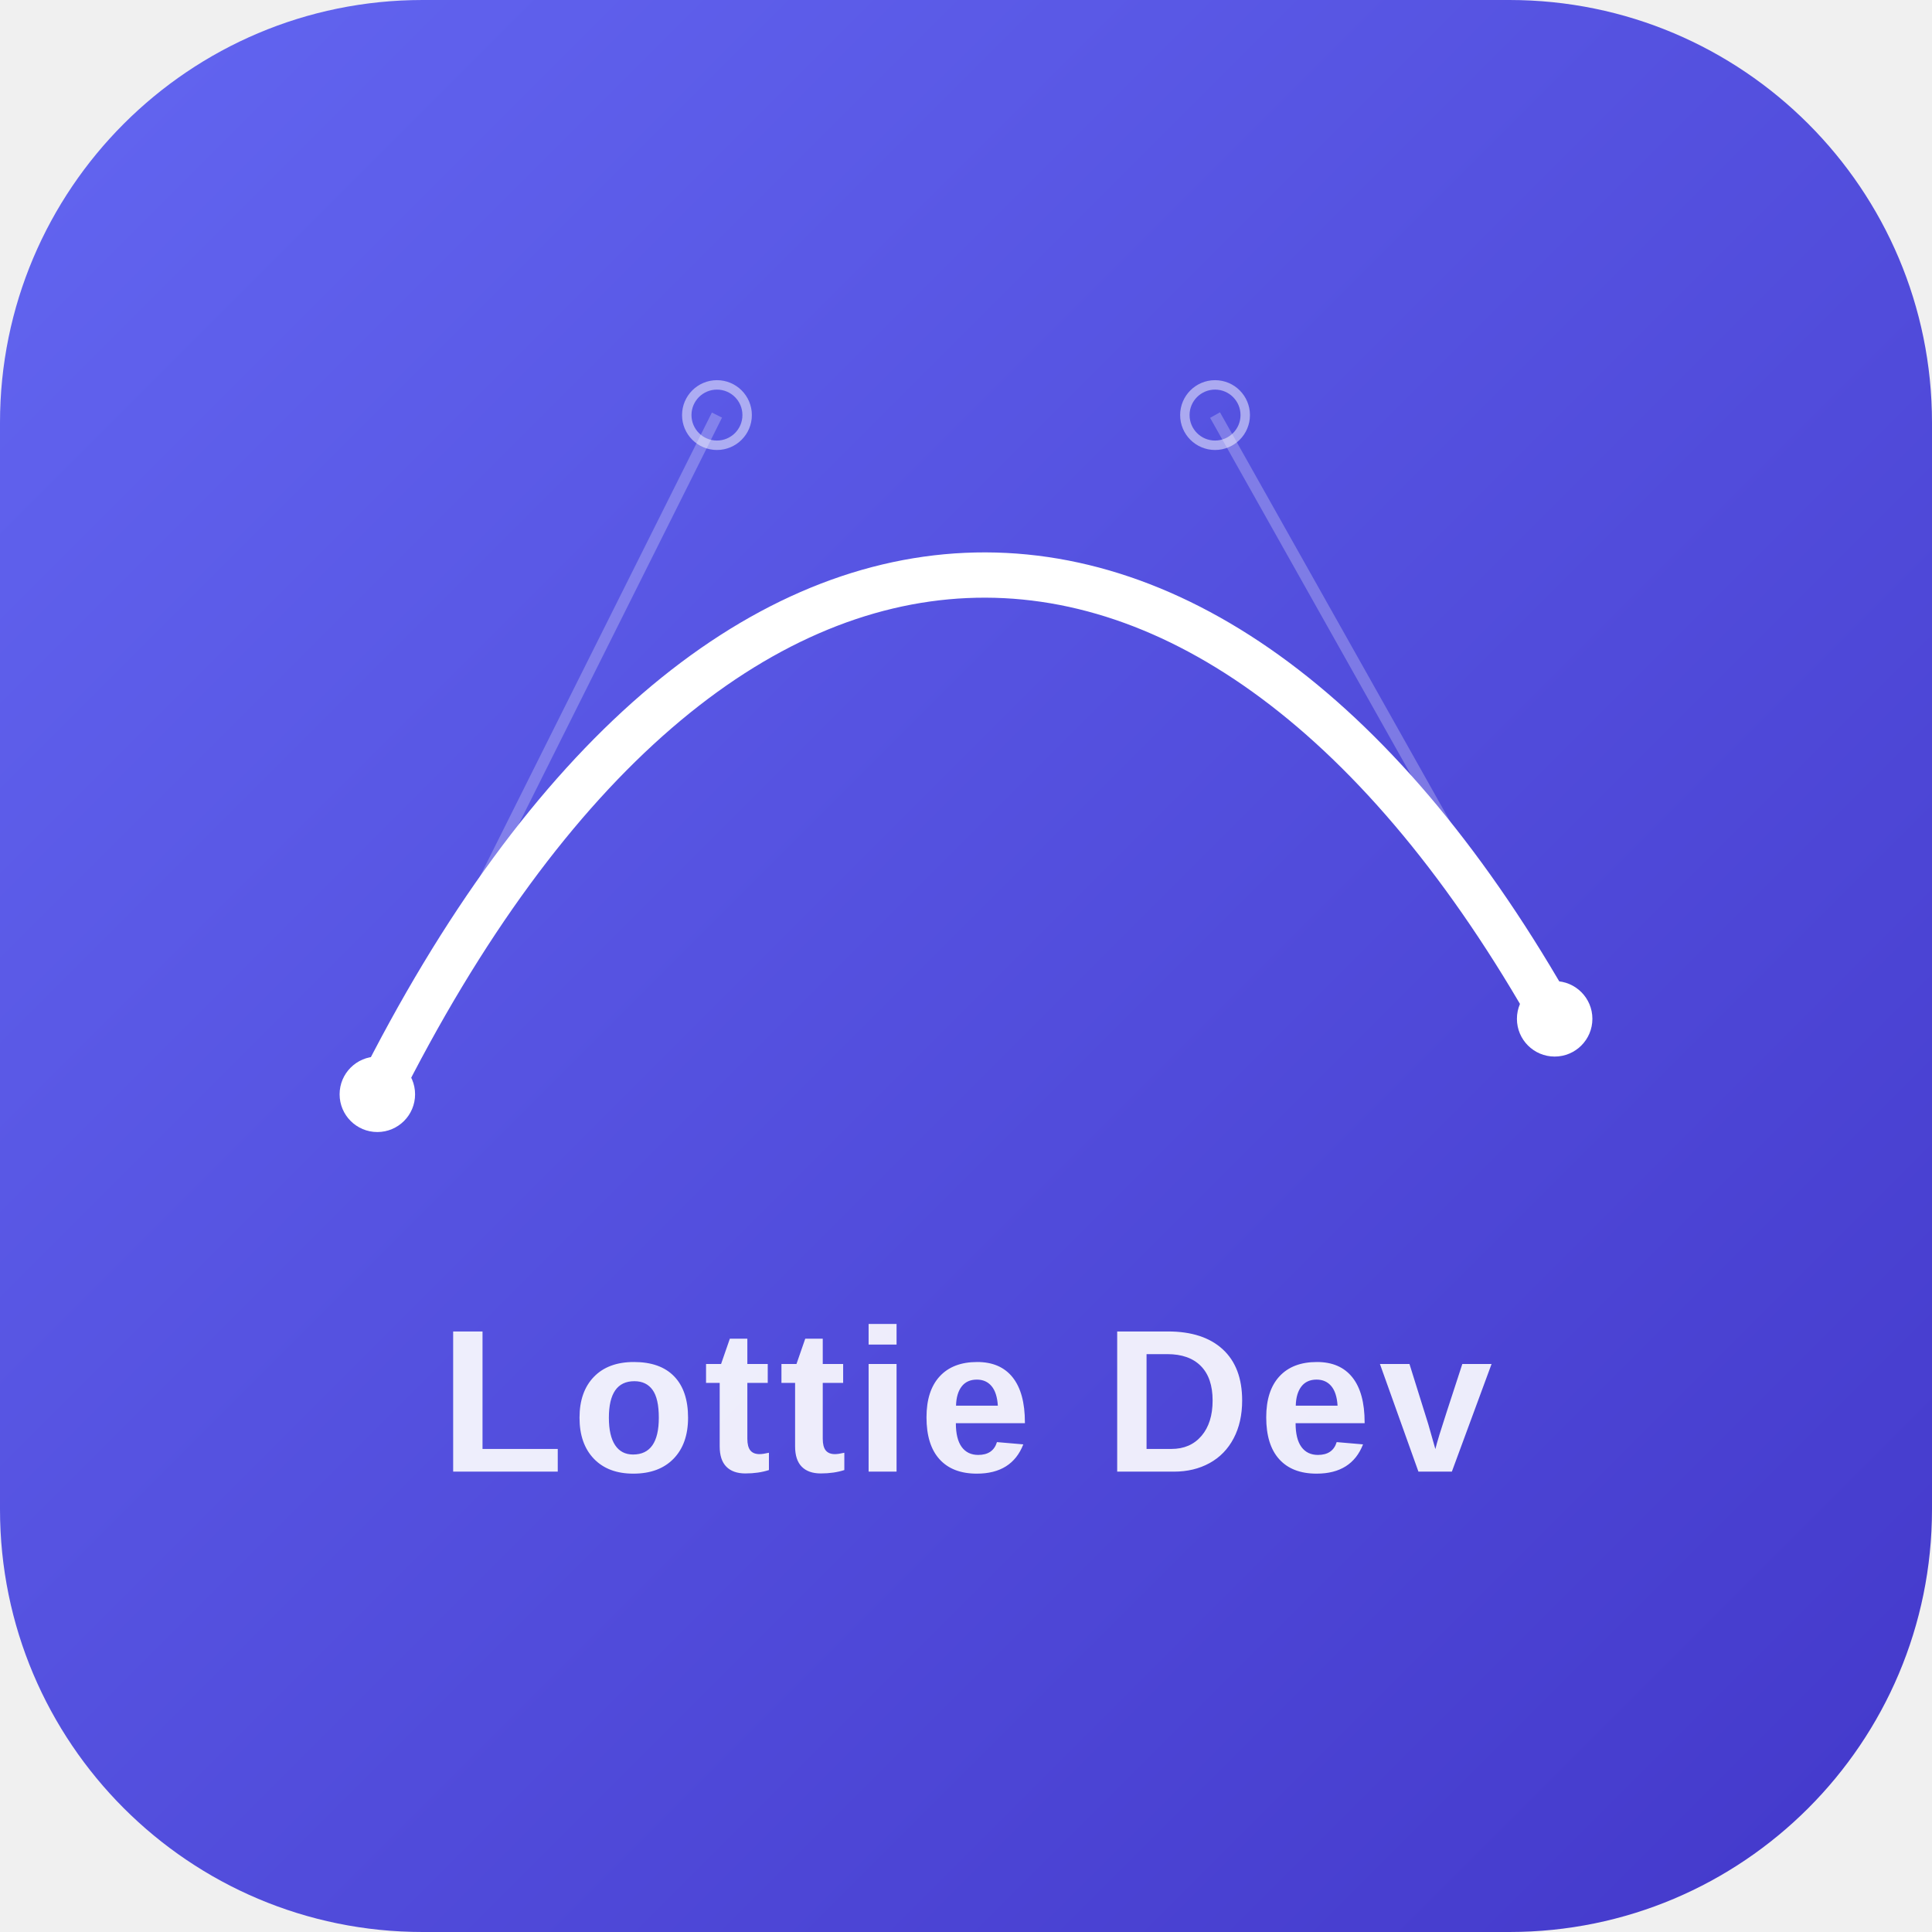
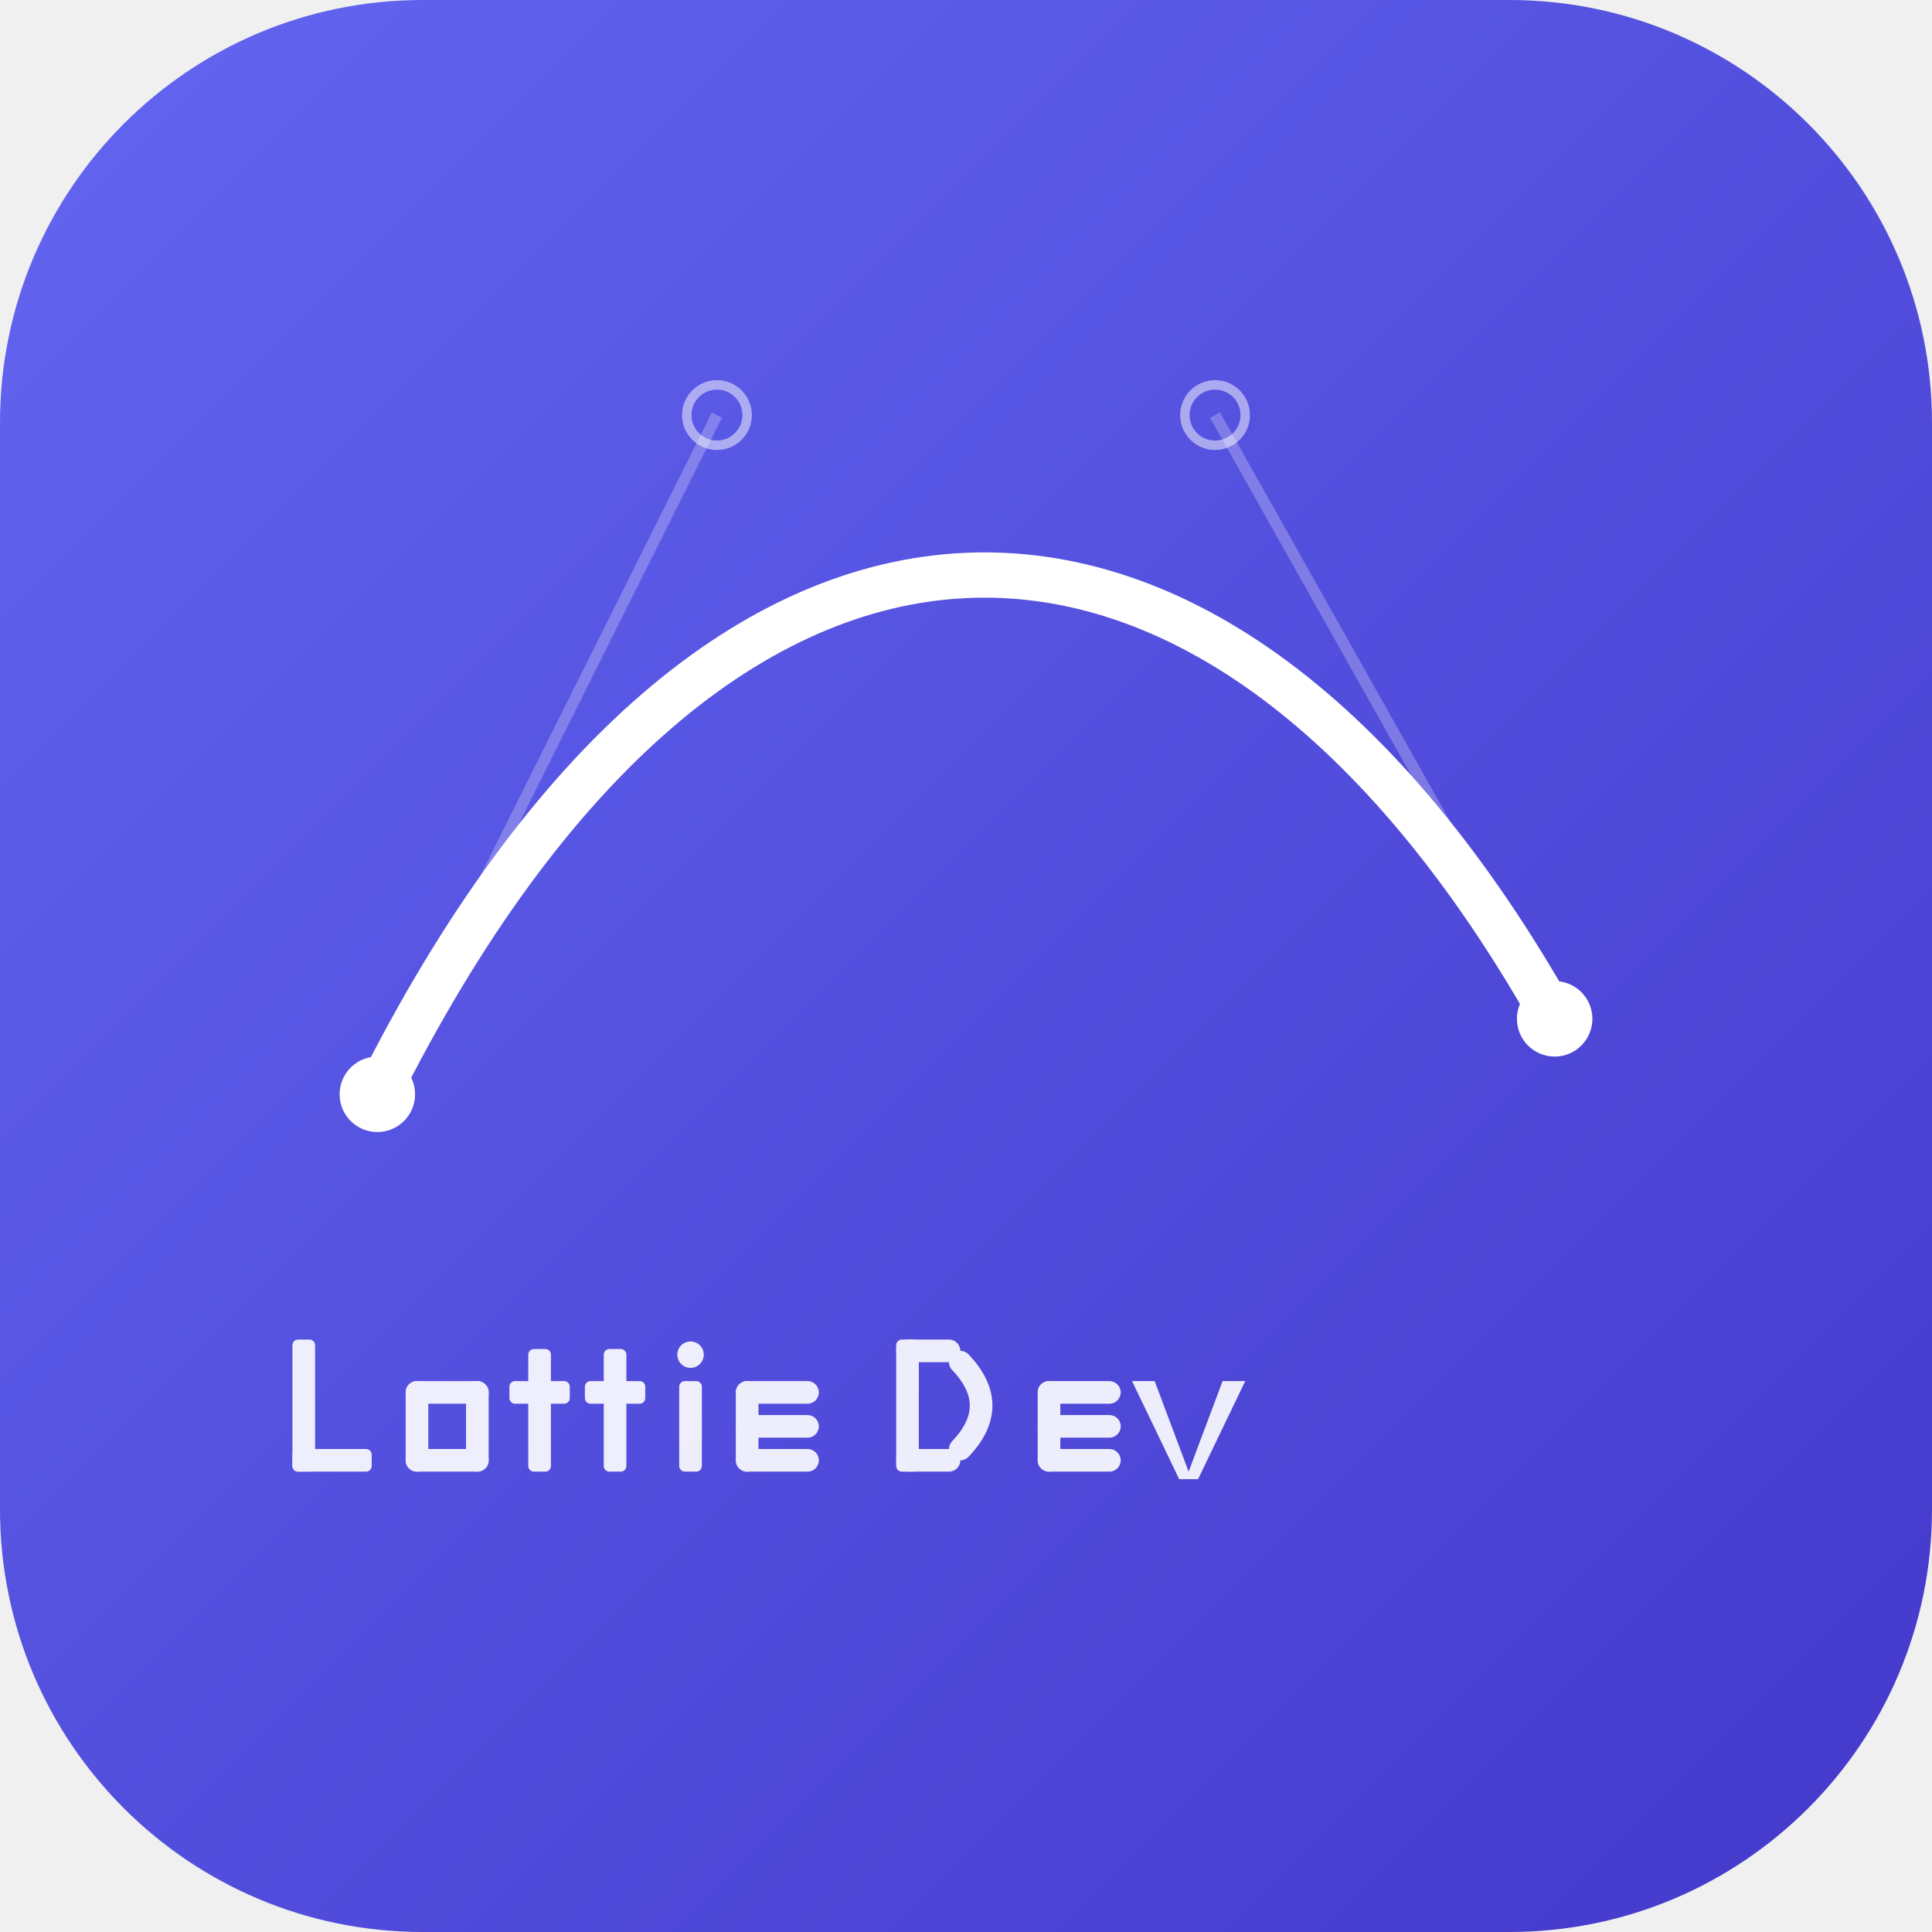
<svg xmlns="http://www.w3.org/2000/svg" viewBox="0 0 1024 1024" width="1024" height="1024">
  <defs>
    <linearGradient id="bg" x1="0" y1="0" x2="1" y2="1">
      <stop offset="0%" stop-color="#6366F1" />
      <stop offset="100%" stop-color="#4338CA" />
    </linearGradient>
  </defs>
  <rect width="1024" height="1024" rx="224" ry="224" fill="url(#bg)" />
  <line x1="200" y1="580" x2="380" y2="220" stroke="#FFFFFF" stroke-opacity="0.25" stroke-width="6" />
  <line x1="824" y1="540" x2="644" y2="220" stroke="#FFFFFF" stroke-opacity="0.25" stroke-width="6" />
  <path d="M 200 580 C 380 220, 644 220, 824 540" fill="none" stroke="#FFFFFF" stroke-width="24" stroke-linecap="round" />
  <circle cx="380" cy="220" r="16" fill="none" stroke="#FFFFFF" stroke-opacity="0.5" stroke-width="5" />
  <circle cx="644" cy="220" r="16" fill="none" stroke="#FFFFFF" stroke-opacity="0.5" stroke-width="5" />
  <circle cx="200" cy="580" r="20" fill="#FFFFFF" />
  <circle cx="824" cy="540" r="20" fill="#FFFFFF" />
-   <text x="512" y="780" text-anchor="middle" font-family="SF Pro Display, Helvetica Neue, Arial, sans-serif" font-size="108" font-weight="600" letter-spacing="4" fill="#FFFFFF" opacity="0.9">Lottie Dev</text>
+   <g fill="#FFFFFF" opacity="0.9" transform="translate(155, 710)">
+     <rect x="0" y="0" width="12" height="70" rx="3" />
+     <rect x="0" y="58" width="42" height="12" rx="3" />
+     <rect x="60" y="22" width="12" height="48" rx="6" />
+     <rect x="92" y="22" width="12" height="48" rx="6" />
+     <rect x="60" y="22" width="44" height="12" rx="6" />
+     <rect x="60" y="58" width="44" height="12" rx="6" />
+     <rect x="125" y="5" width="12" height="65" rx="3" />
+     <rect x="115" y="22" width="32" height="12" rx="3" />
+     <rect x="165" y="5" width="12" height="65" rx="3" />
+     <rect x="155" y="22" width="32" height="12" rx="3" />
+     <rect x="205" y="22" width="12" height="48" rx="3" />
+     <circle cx="211" cy="8" r="7" />
+     <rect x="235" y="22" width="12" height="48" rx="6" />
+     <rect x="235" y="22" width="44" height="12" rx="6" />
+     <rect x="235" y="40" width="44" height="12" rx="6" />
+     <rect x="235" y="58" width="44" height="12" rx="6" />
+     <rect x="320" y="0" width="12" height="70" rx="3" />
+     <rect x="320" y="0" width="34" height="12" rx="6" />
+     <rect x="320" y="58" width="34" height="12" rx="6" />
+     <path d="M 354 12 Q 376 35 354 58" fill="none" stroke="#FFFFFF" stroke-width="12" stroke-linecap="round" />
+     <rect x="395" y="22" width="12" height="48" rx="6" />
+     <rect x="395" y="22" width="44" height="12" rx="6" />
+     <rect x="395" y="40" width="44" height="12" rx="6" />
+     <rect x="395" y="58" width="44" height="12" rx="6" />
+     <polygon points="457,22 475,70 493,22 505,22 480,74 470,74 445,22" />
+   </g>
</svg>
